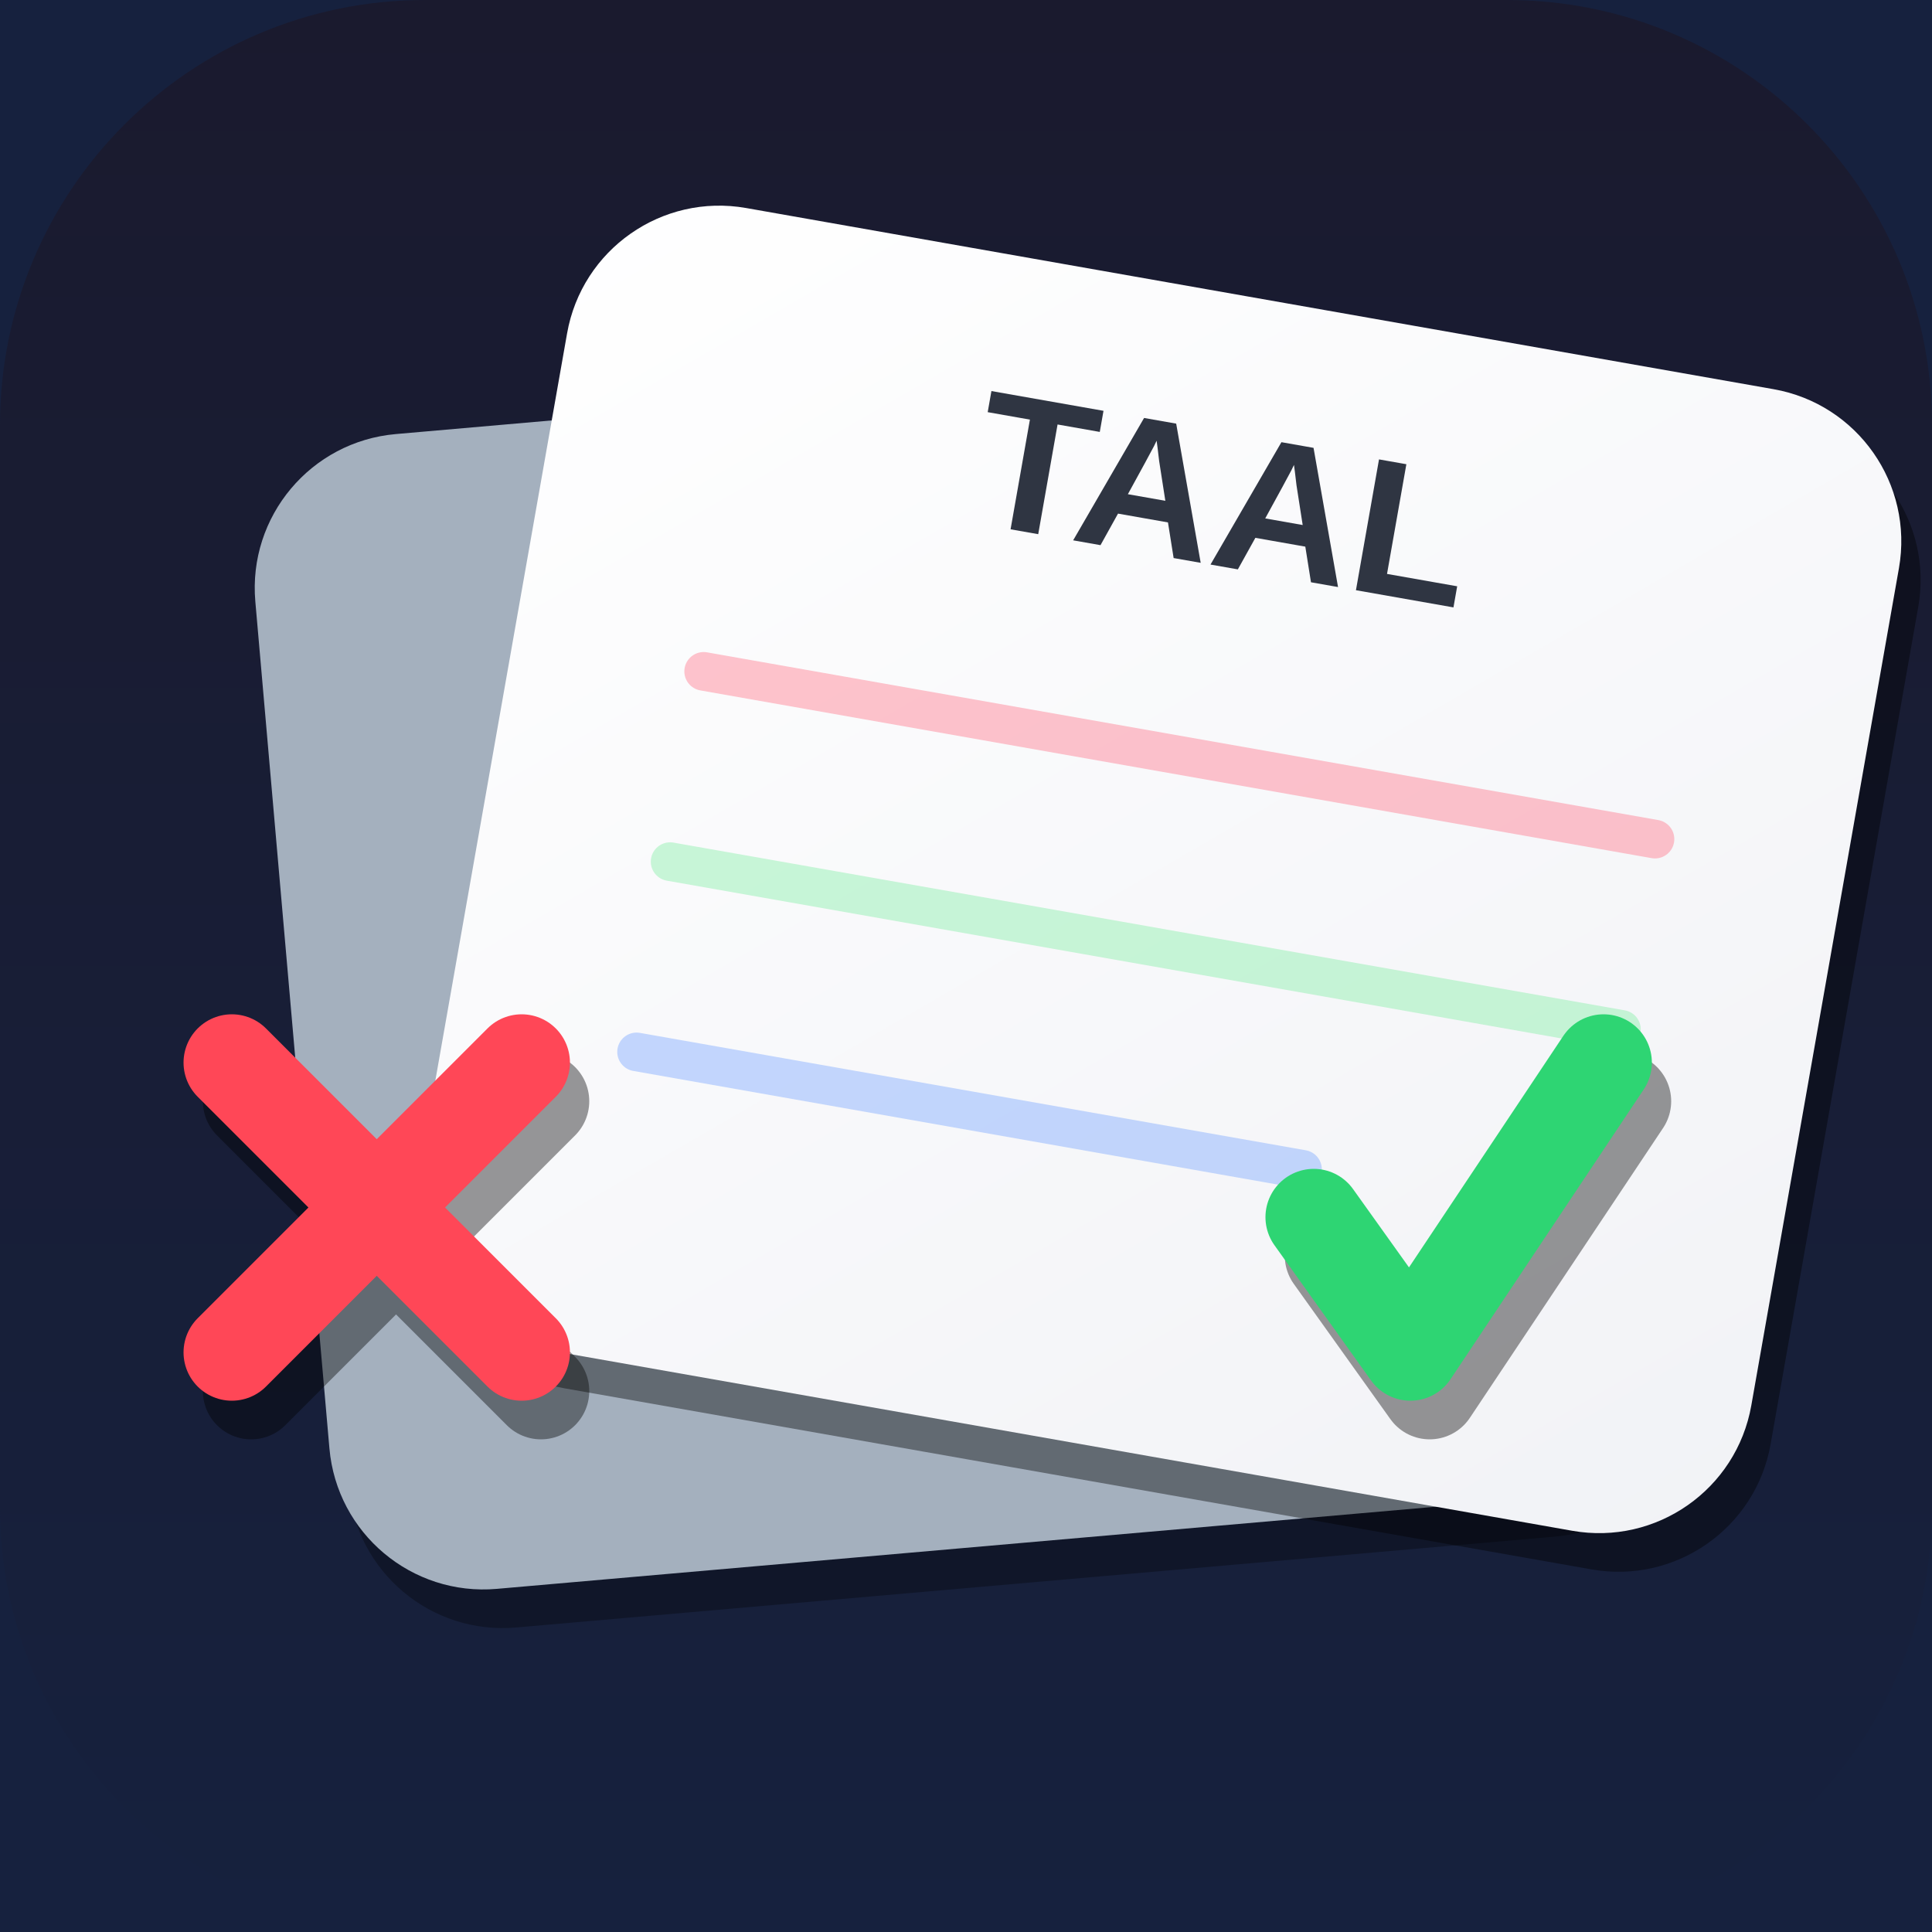
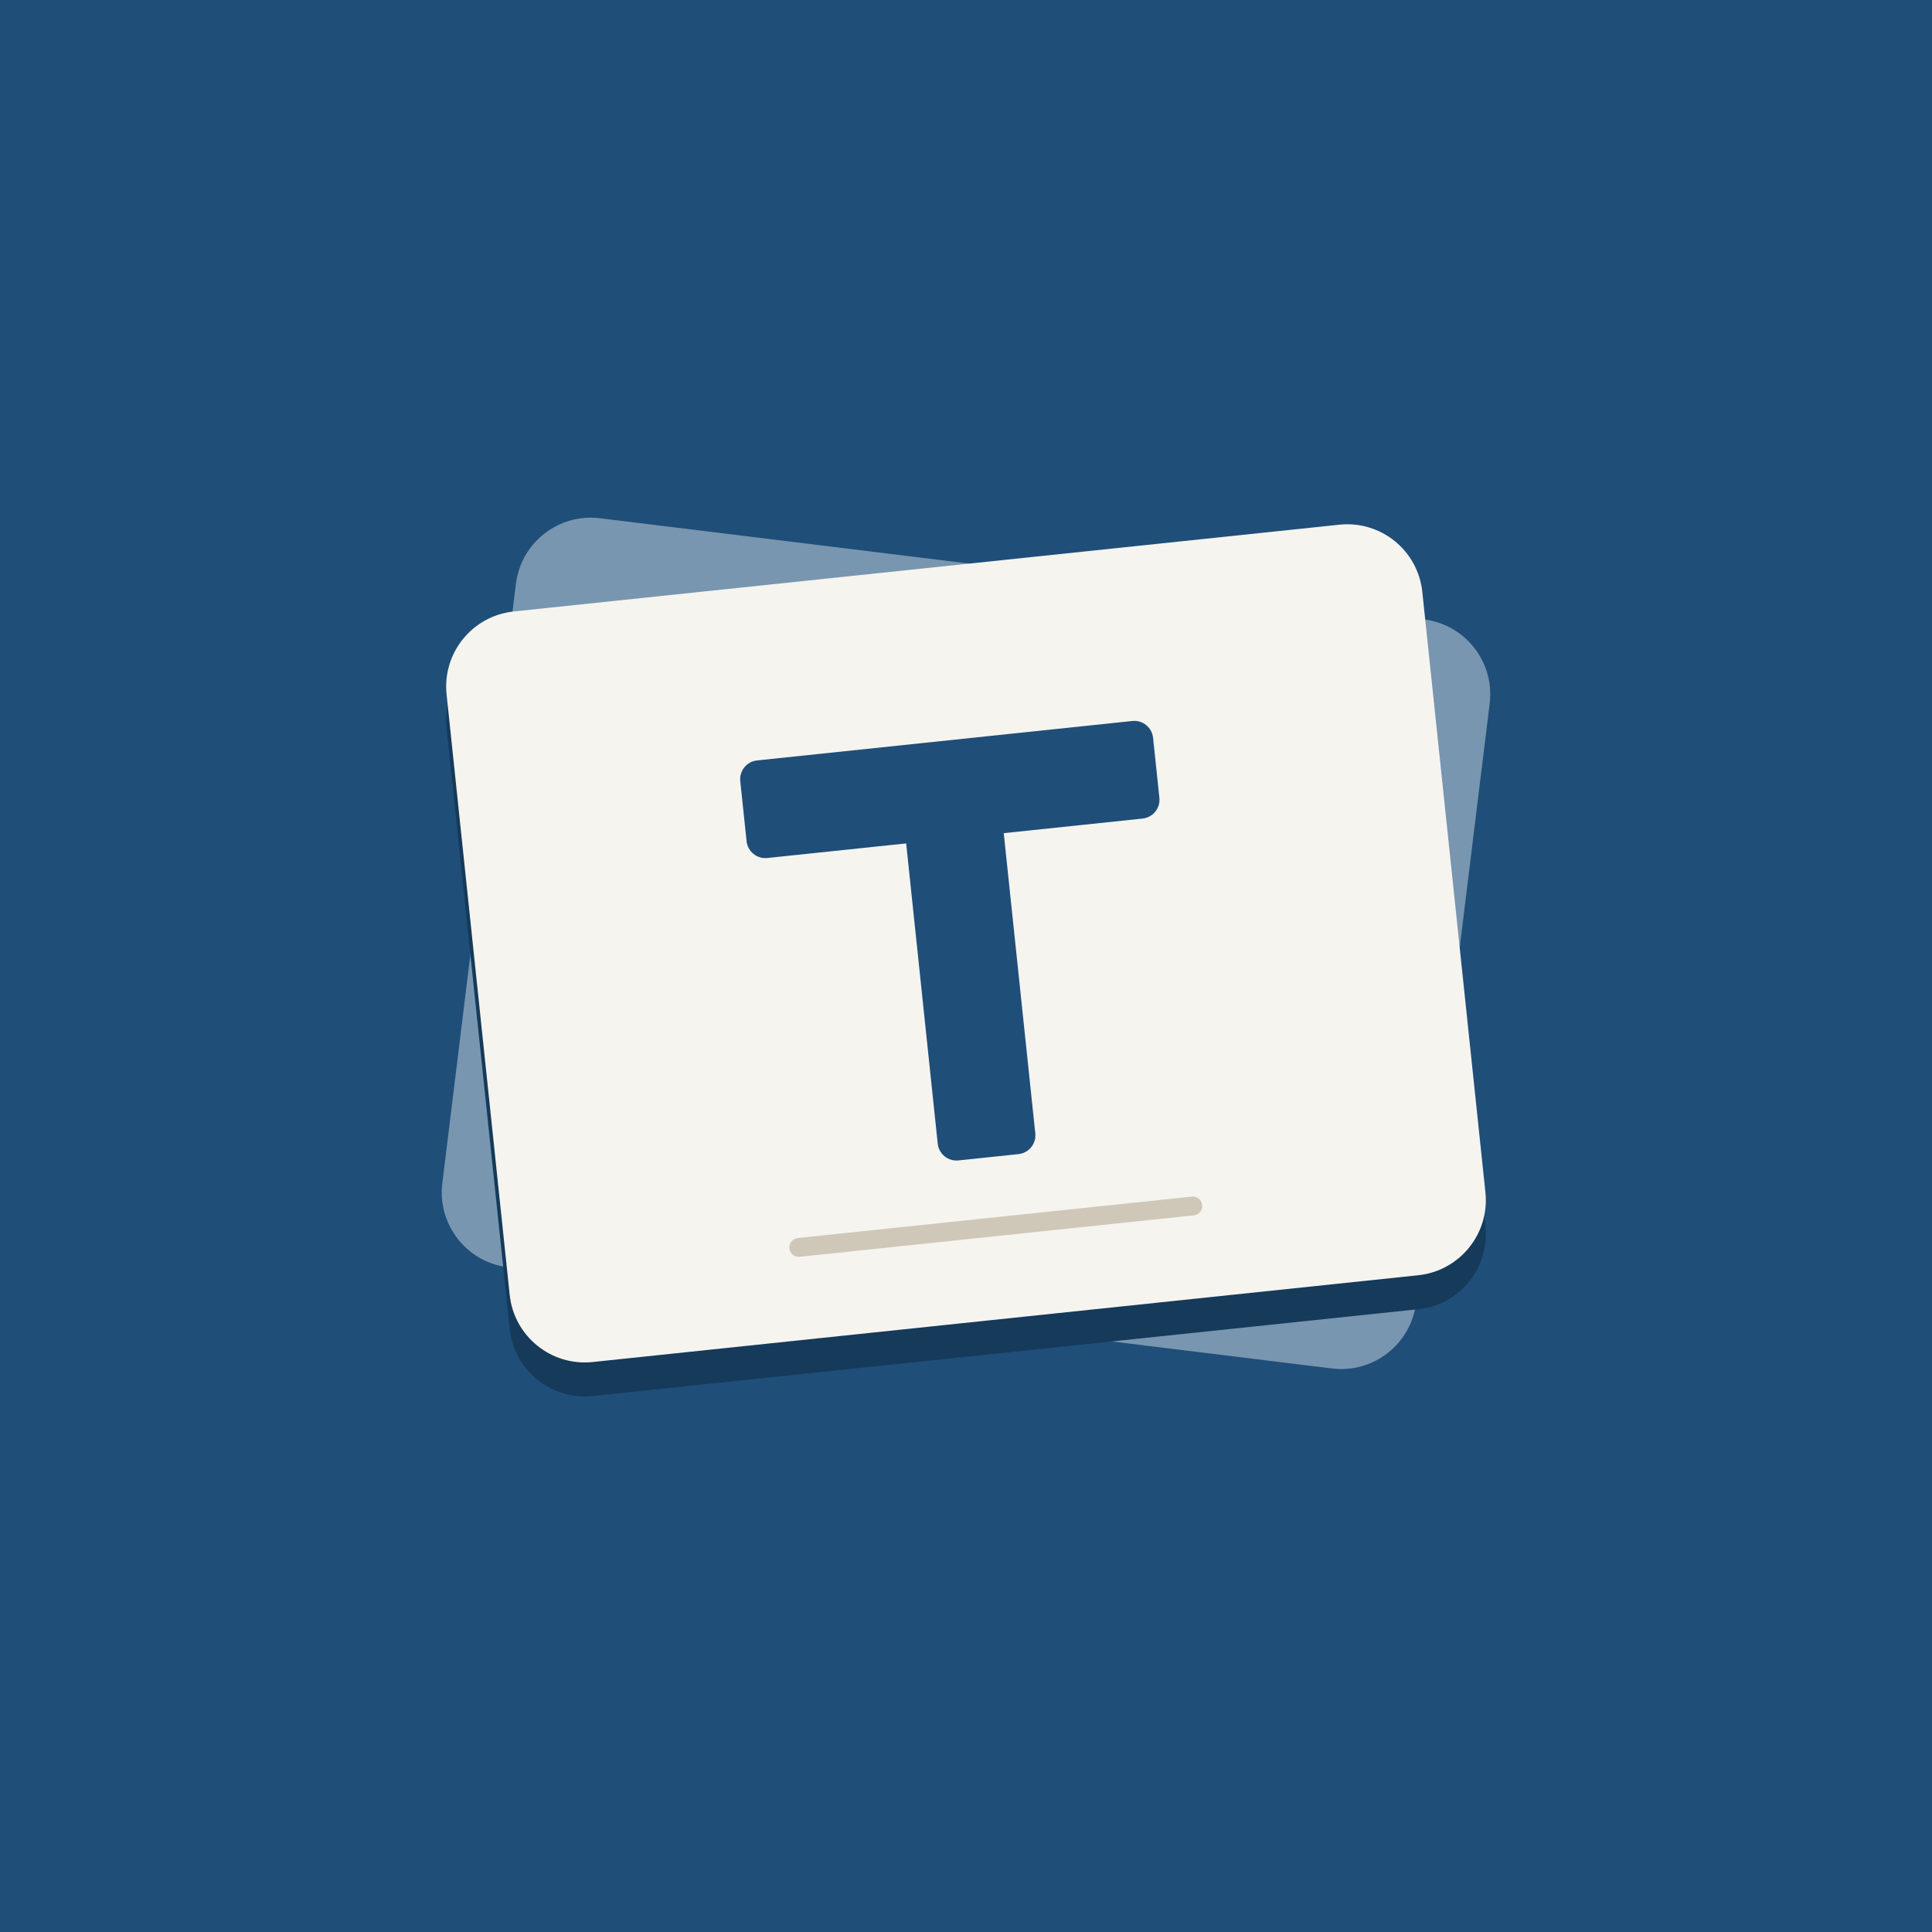
- <svg xmlns="http://www.w3.org/2000/svg" width="1024" height="1024" viewBox="0 0 100 100">
-   <defs>
-     <linearGradient id="cardGrad" x1="0" y1="0" x2="1" y2="1">
-       <stop offset="0%" stop-color="#ffffff" />
-       <stop offset="100%" stop-color="#f1f2f6" />
-     </linearGradient>
-     <linearGradient id="bgGrad" x1="0" y1="0" x2="0" y2="1">
-       <stop offset="0%" stop-color="#1a1a2e" />
-       <stop offset="100%" stop-color="#16213e" />
-     </linearGradient>
-   </defs>
-   <rect x="0" y="0" width="100" height="100" fill="#16213e" />
-   <rect x="0" y="0" width="100" height="100" rx="22" fill="url(#bgGrad)" />
-   <g transform="translate(16,22) rotate(-5,35,30)">
-     <rect x="0" y="0" width="70" height="60" rx="8" fill="#000000" opacity="0.3" />
+ <svg xmlns="http://www.w3.org/2000/svg" width="1024" height="1024" viewBox="0 0 1024 1024">
+   <rect width="1024" height="1024" fill="#1F4E79" />
+   <g transform="rotate(7 512 500)">
+     <rect x="252" y="300" width="520" height="400" rx="40" fill="#E7EEF4" opacity="0.45" />
  </g>
-   <g transform="translate(15,20) rotate(-5,35,30)">
-     <rect x="0" y="0" width="70" height="60" rx="8" fill="#a4b0be" />
+   <g transform="translate(0 18) rotate(-6 512 500)">
+     <rect x="252" y="300" width="520" height="400" rx="40" fill="#153A5A" />
  </g>
-   <g transform="translate(26,17) rotate(10,35,30)">
-     <rect x="0" y="0" width="70" height="60" rx="8" fill="#000000" opacity="0.4" />
-   </g>
-   <g transform="translate(25,15) rotate(10,35,30)">
-     <rect x="0" y="0" width="70" height="60" rx="8" fill="url(#cardGrad)" />
-     <path d="M 10 24 L 60 24" fill="none" stroke="#ff6b81" stroke-width="2" stroke-linecap="round" opacity="0.4" />
-     <path d="M 10 34 L 60 34" fill="none" stroke="#7bed9f" stroke-width="2" stroke-linecap="round" opacity="0.4" />
-     <path d="M 10 44 L 45 44" fill="none" stroke="#70a1ff" stroke-width="2" stroke-linecap="round" opacity="0.4" />
-     <text x="35" y="14" font-size="10" font-weight="700" fill="#2f3542" text-anchor="middle" font-family="Arial, sans-serif">TAAL</text>
-   </g>
-   <g transform="translate(13,57)">
-     <path d="M 0 0 L 15 15 M 15 0 L 0 15" fill="none" stroke="#000000" stroke-width="5" stroke-linecap="round" opacity="0.4" />
-   </g>
-   <g transform="translate(12,55)">
-     <path d="M 0 0 L 15 15 M 15 0 L 0 15" fill="none" stroke="#ff4757" stroke-width="5" stroke-linecap="round" />
-   </g>
-   <g transform="translate(69,57)">
-     <path d="M 0 8 L 5 15 L 15 0" fill="none" stroke="#000000" stroke-width="5" stroke-linecap="round" stroke-linejoin="round" opacity="0.4" />
-   </g>
-   <g transform="translate(68,55)">
-     <path d="M 0 8 L 5 15 L 15 0" fill="none" stroke="#2ed573" stroke-width="5" stroke-linecap="round" stroke-linejoin="round" />
+   <g transform="rotate(-6 512 500)">
+     <rect x="252" y="300" width="520" height="400" rx="40" fill="#F6F4EF" />
+     <rect x="402" y="392" width="220" height="52" rx="10" fill="#1F4E79" />
+     <rect x="486" y="424" width="52" height="190" rx="10" fill="#1F4E79" />
+     <rect x="402" y="646" width="220" height="10" rx="5" fill="#CFC8B8" />
  </g>
</svg>
